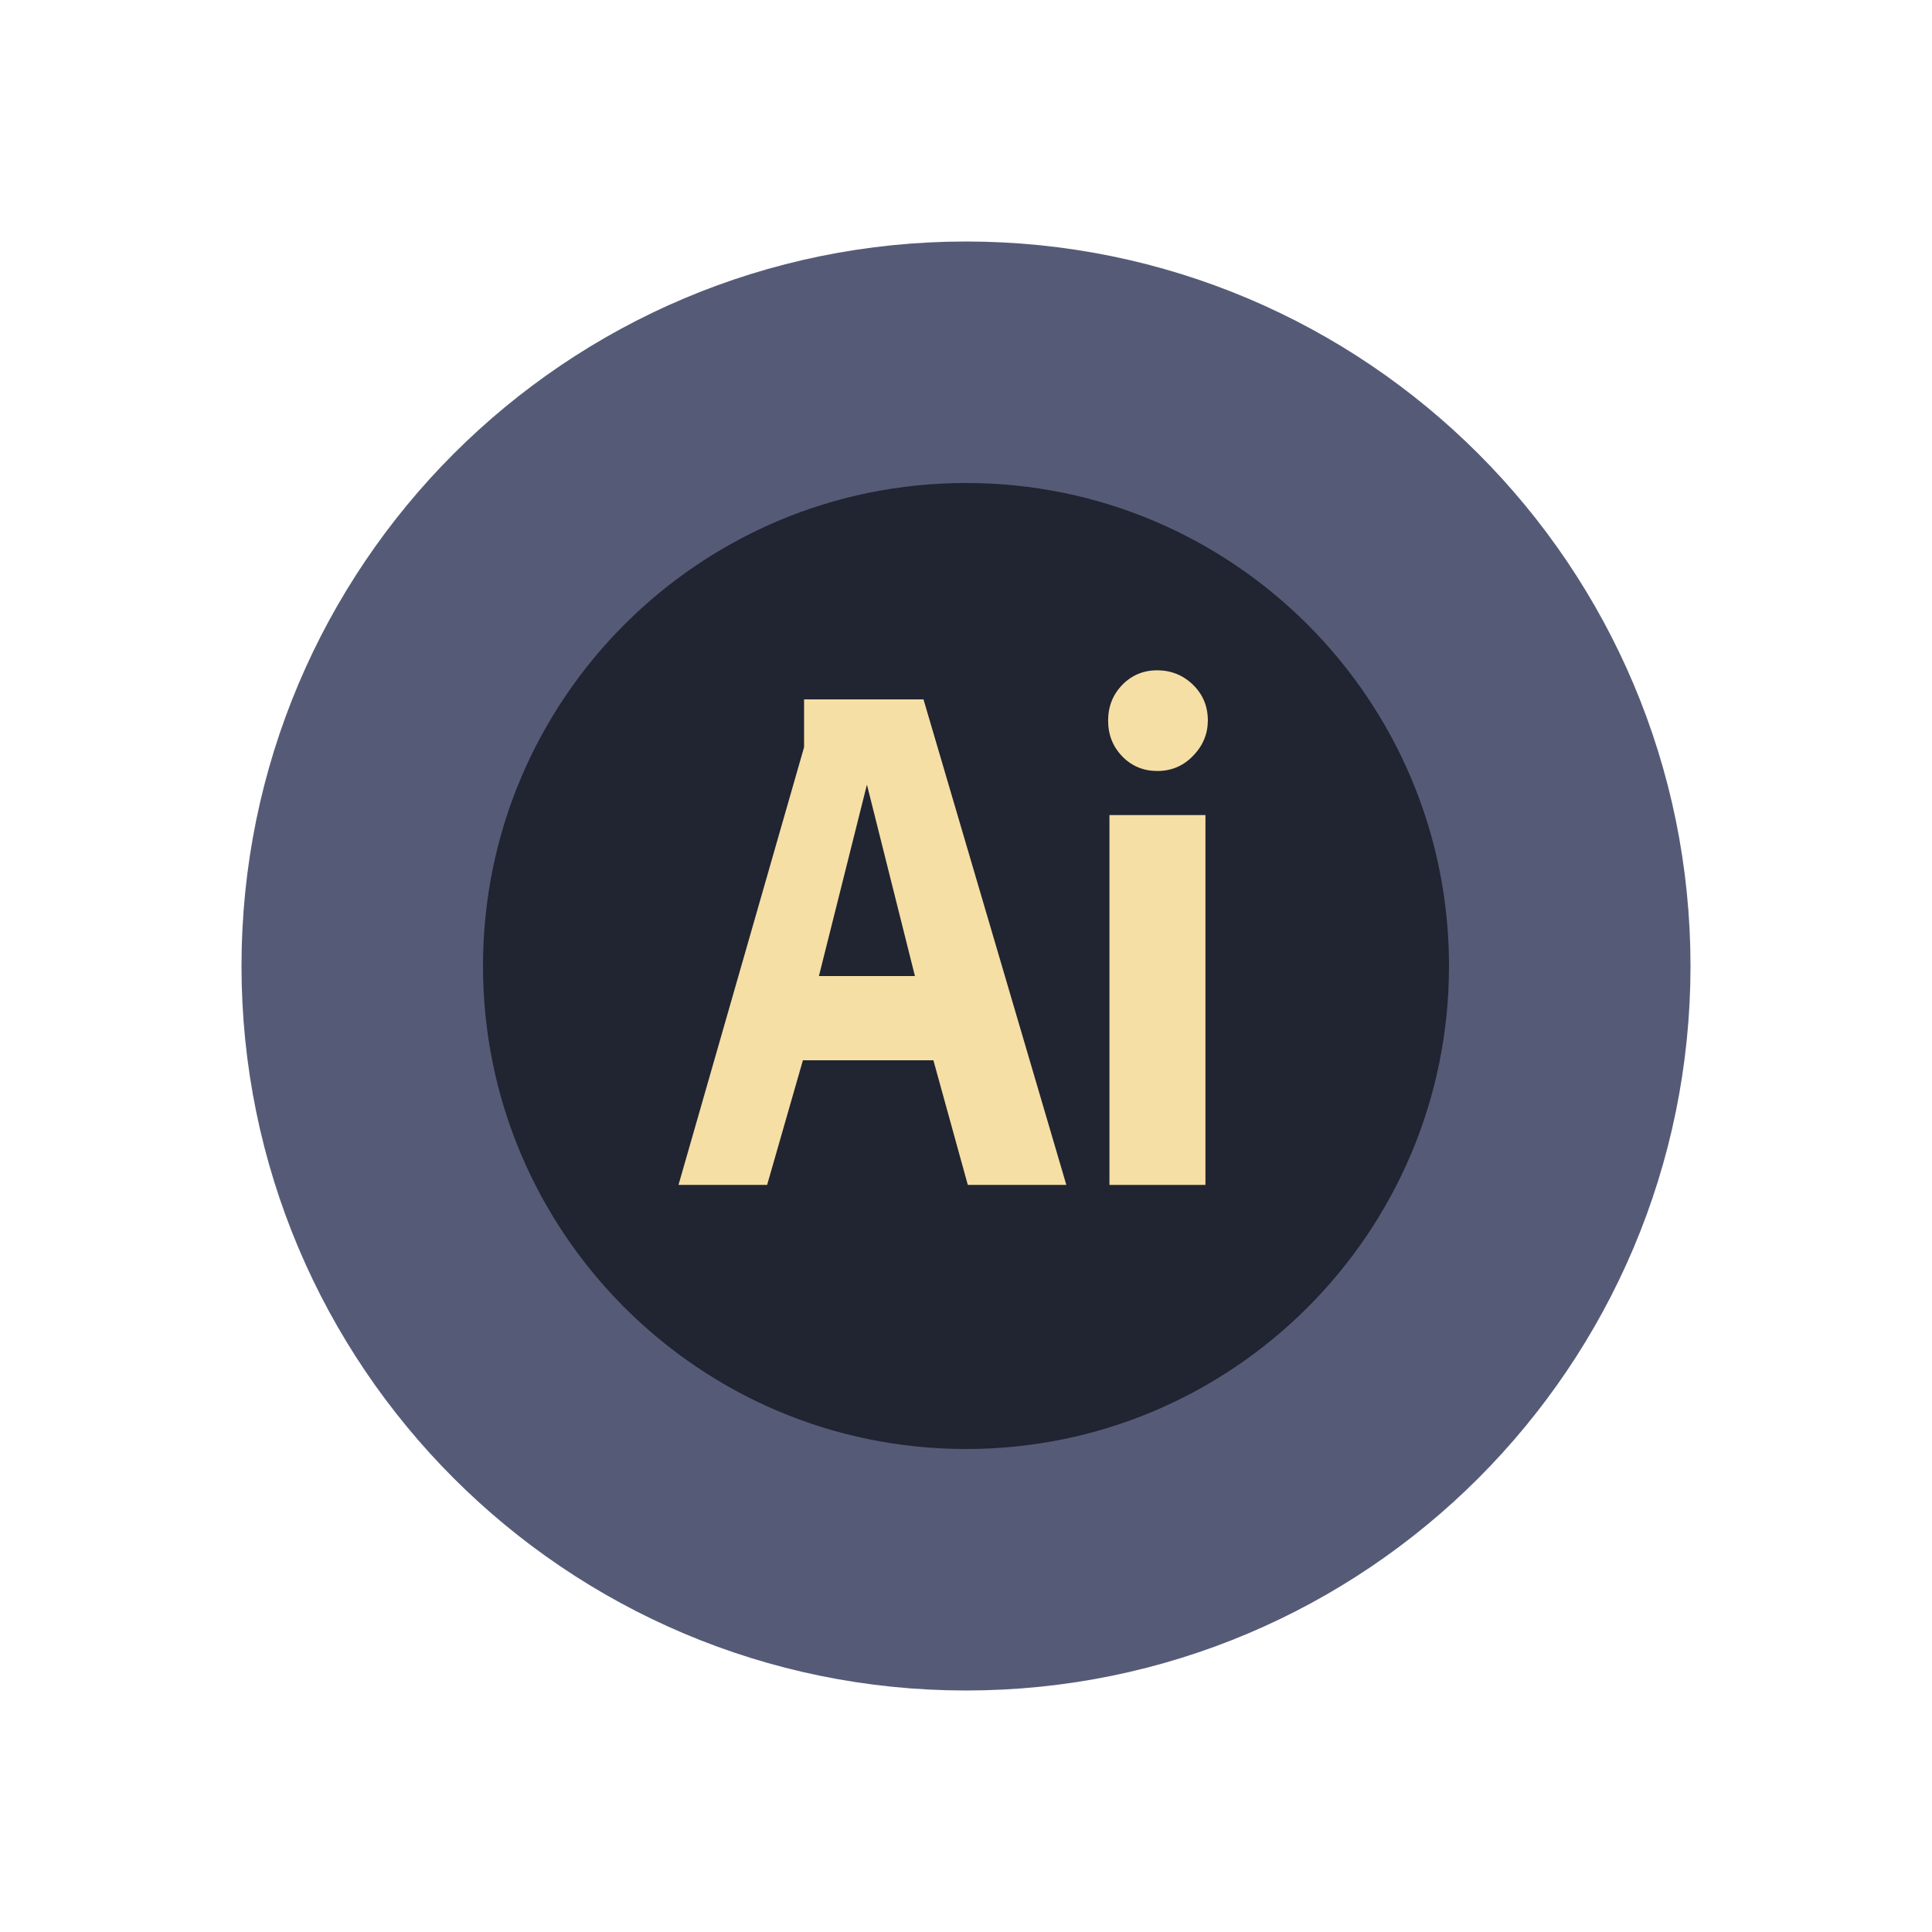
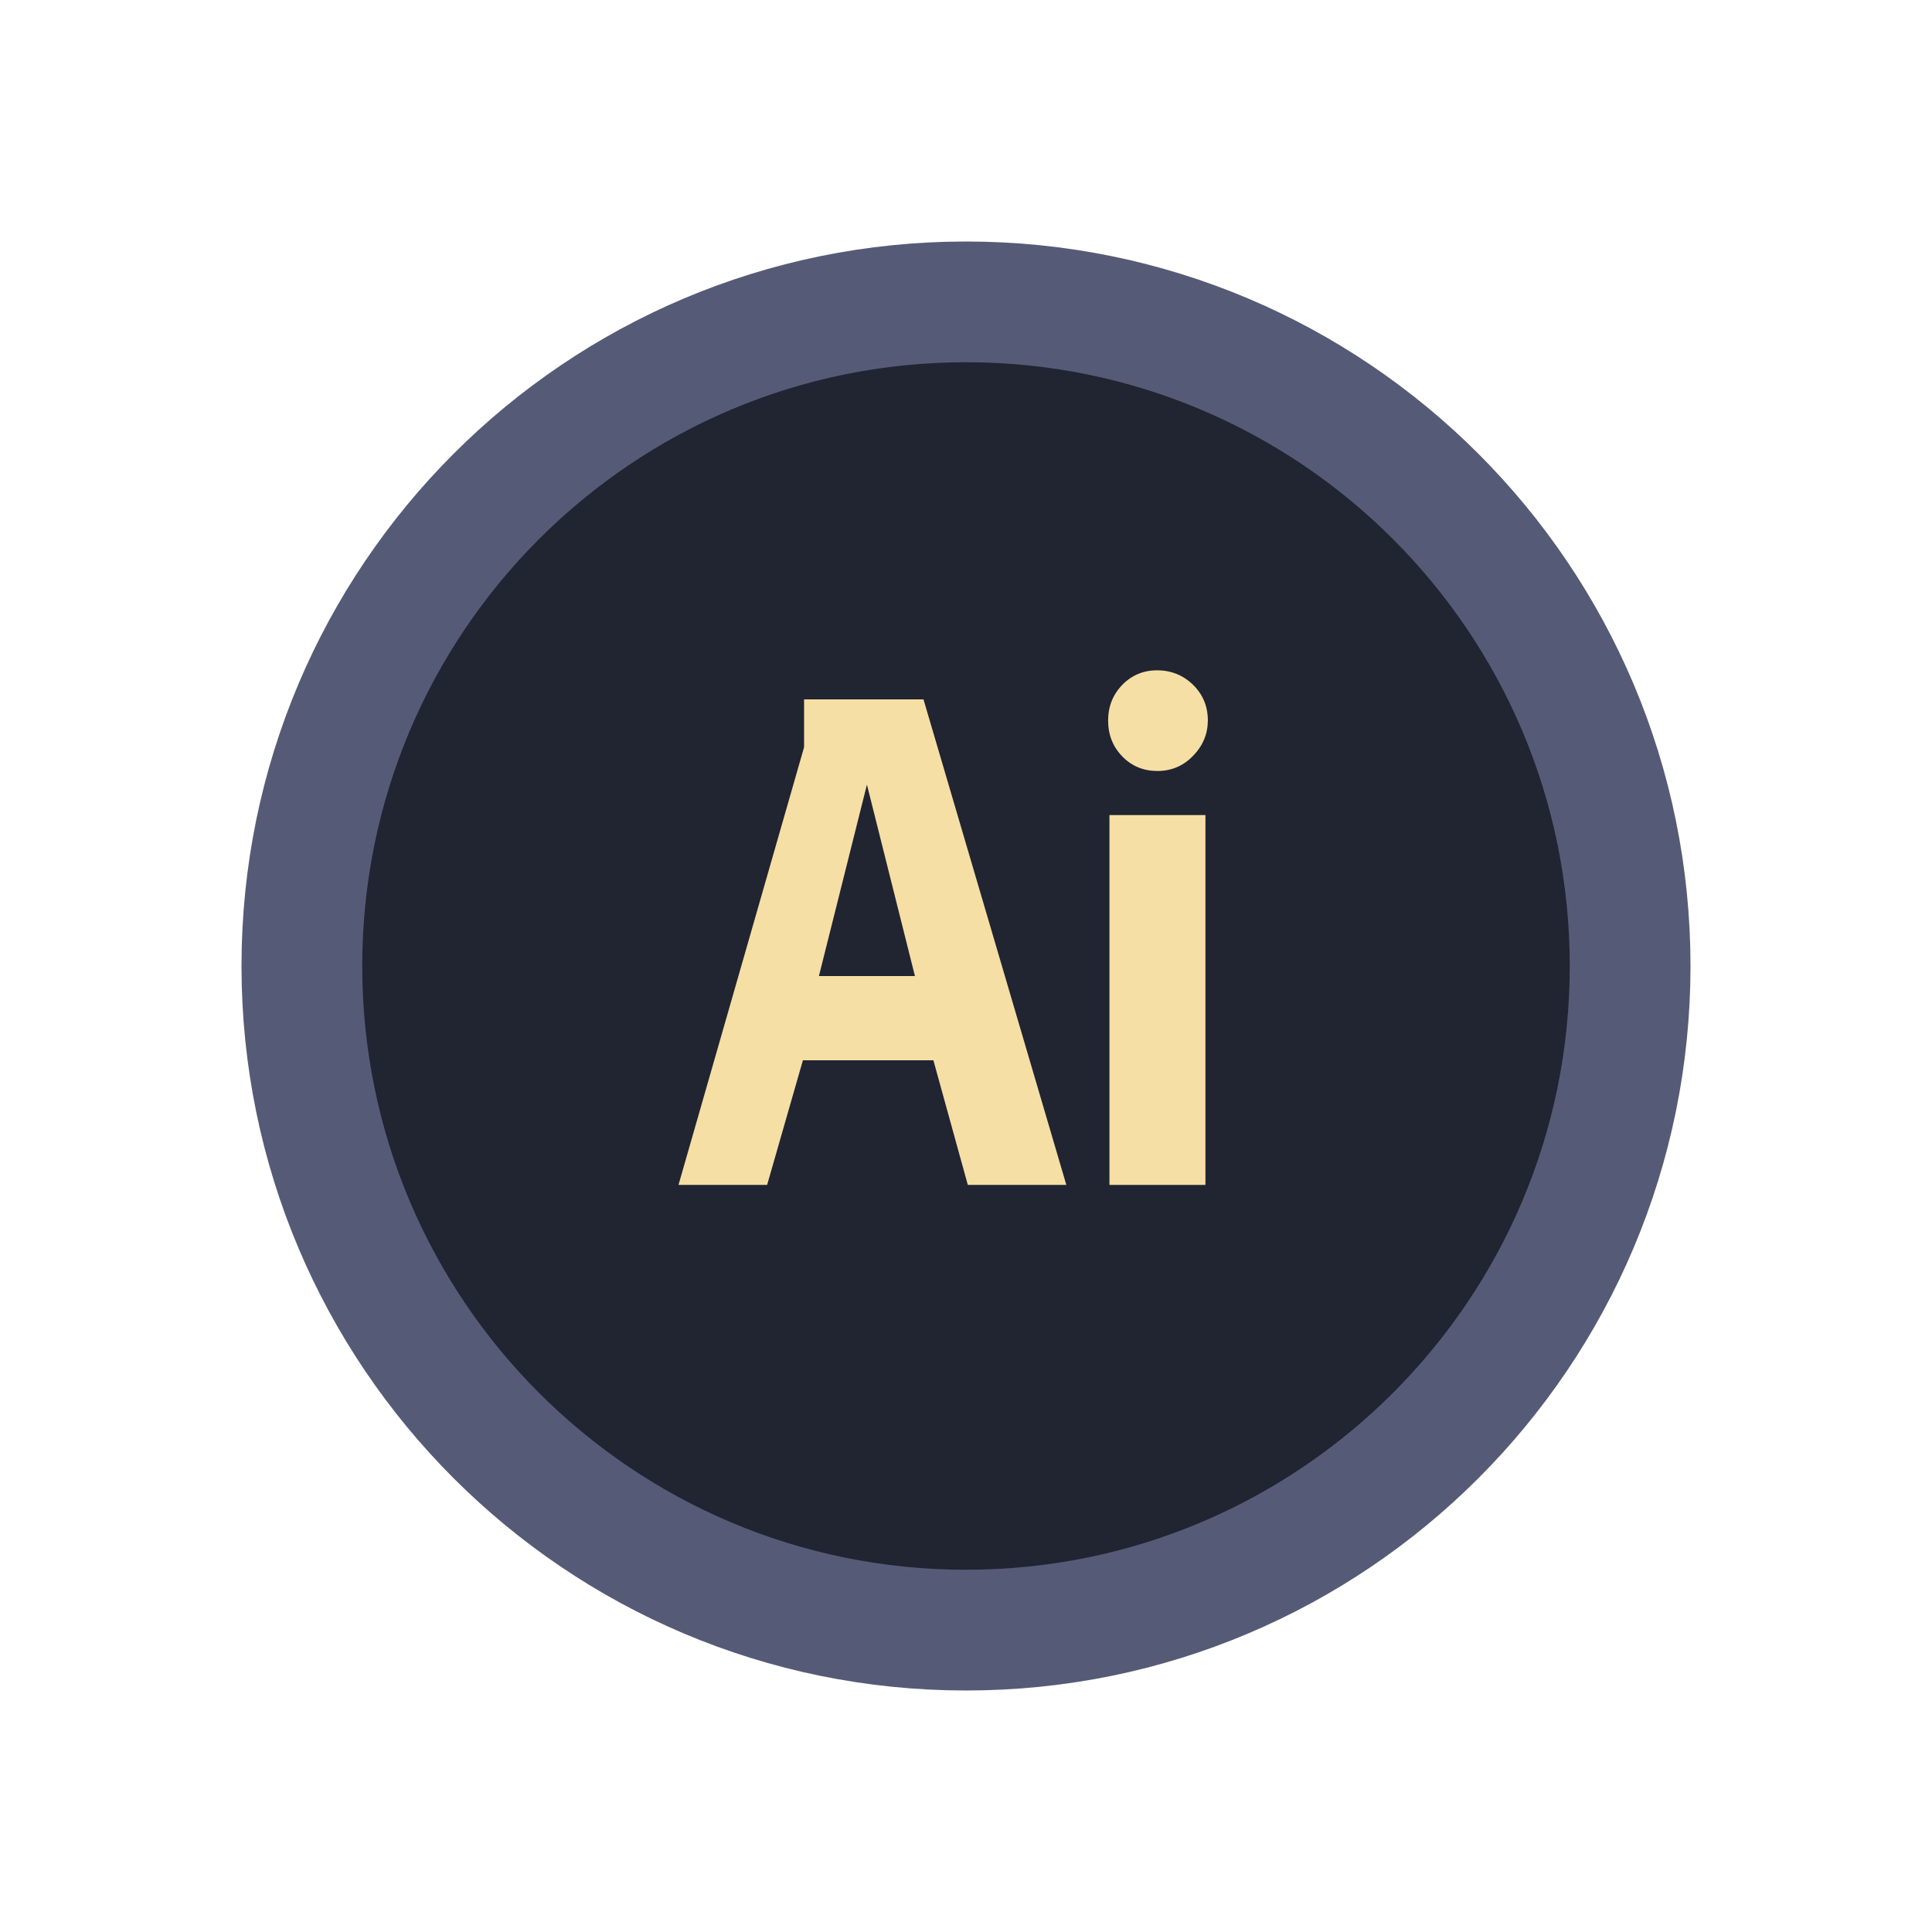
<svg xmlns="http://www.w3.org/2000/svg" width="16" height="16" viewBox="0 0 16 16" fill="none">
  <g id="ai">
    <g id="Group">
-       <path id="Shape" d="M8 3C10.761 3 13 5.239 13 8C13 10.761 10.761 13 8 13C5.239 13 3 10.761 3 8C3 5.239 5.239 3 8 3Z" fill="#212431" stroke="#555B77" stroke-width="2" />
+       <path id="Shape" d="M8 2.5C11.038 2.5 13.5 4.962 13.5 8C13.5 11.038 11.038 13.5 8 13.5C4.962 13.5 2.5 11.038 2.5 8C2.5 4.962 4.962 2.5 8 2.5Z" fill="#212431" stroke="#555B77" />
      <path id="Path" fill-rule="evenodd" clip-rule="evenodd" d="M9.585 6.385C9.7 6.385 9.799 6.344 9.88 6.26C9.962 6.176 10.002 6.079 10.003 5.968C10.003 5.85 9.962 5.751 9.88 5.671C9.799 5.592 9.7 5.552 9.585 5.551C9.47 5.551 9.373 5.591 9.295 5.671C9.216 5.752 9.177 5.851 9.177 5.968C9.177 6.085 9.216 6.184 9.295 6.265C9.373 6.345 9.47 6.385 9.585 6.385V6.385V6.385Z" fill="#F5DFA5" />
      <path id="Path_2" fill-rule="evenodd" clip-rule="evenodd" d="M9.188 6.75H9.983V9.813H9.188V6.75V6.75Z" fill="#F5DFA5" />
      <path id="Combined Shape" fill-rule="evenodd" clip-rule="evenodd" d="M7.73 8.781H6.649L6.649 8.782L6.353 9.813H5.619L6.659 6.188V5.792H7.648L8.831 9.813H8.015L7.73 8.781ZM7.577 8.083L7.18 6.5H7.179L6.782 8.083H7.577Z" fill="#F5DFA5" />
    </g>
  </g>
</svg>
